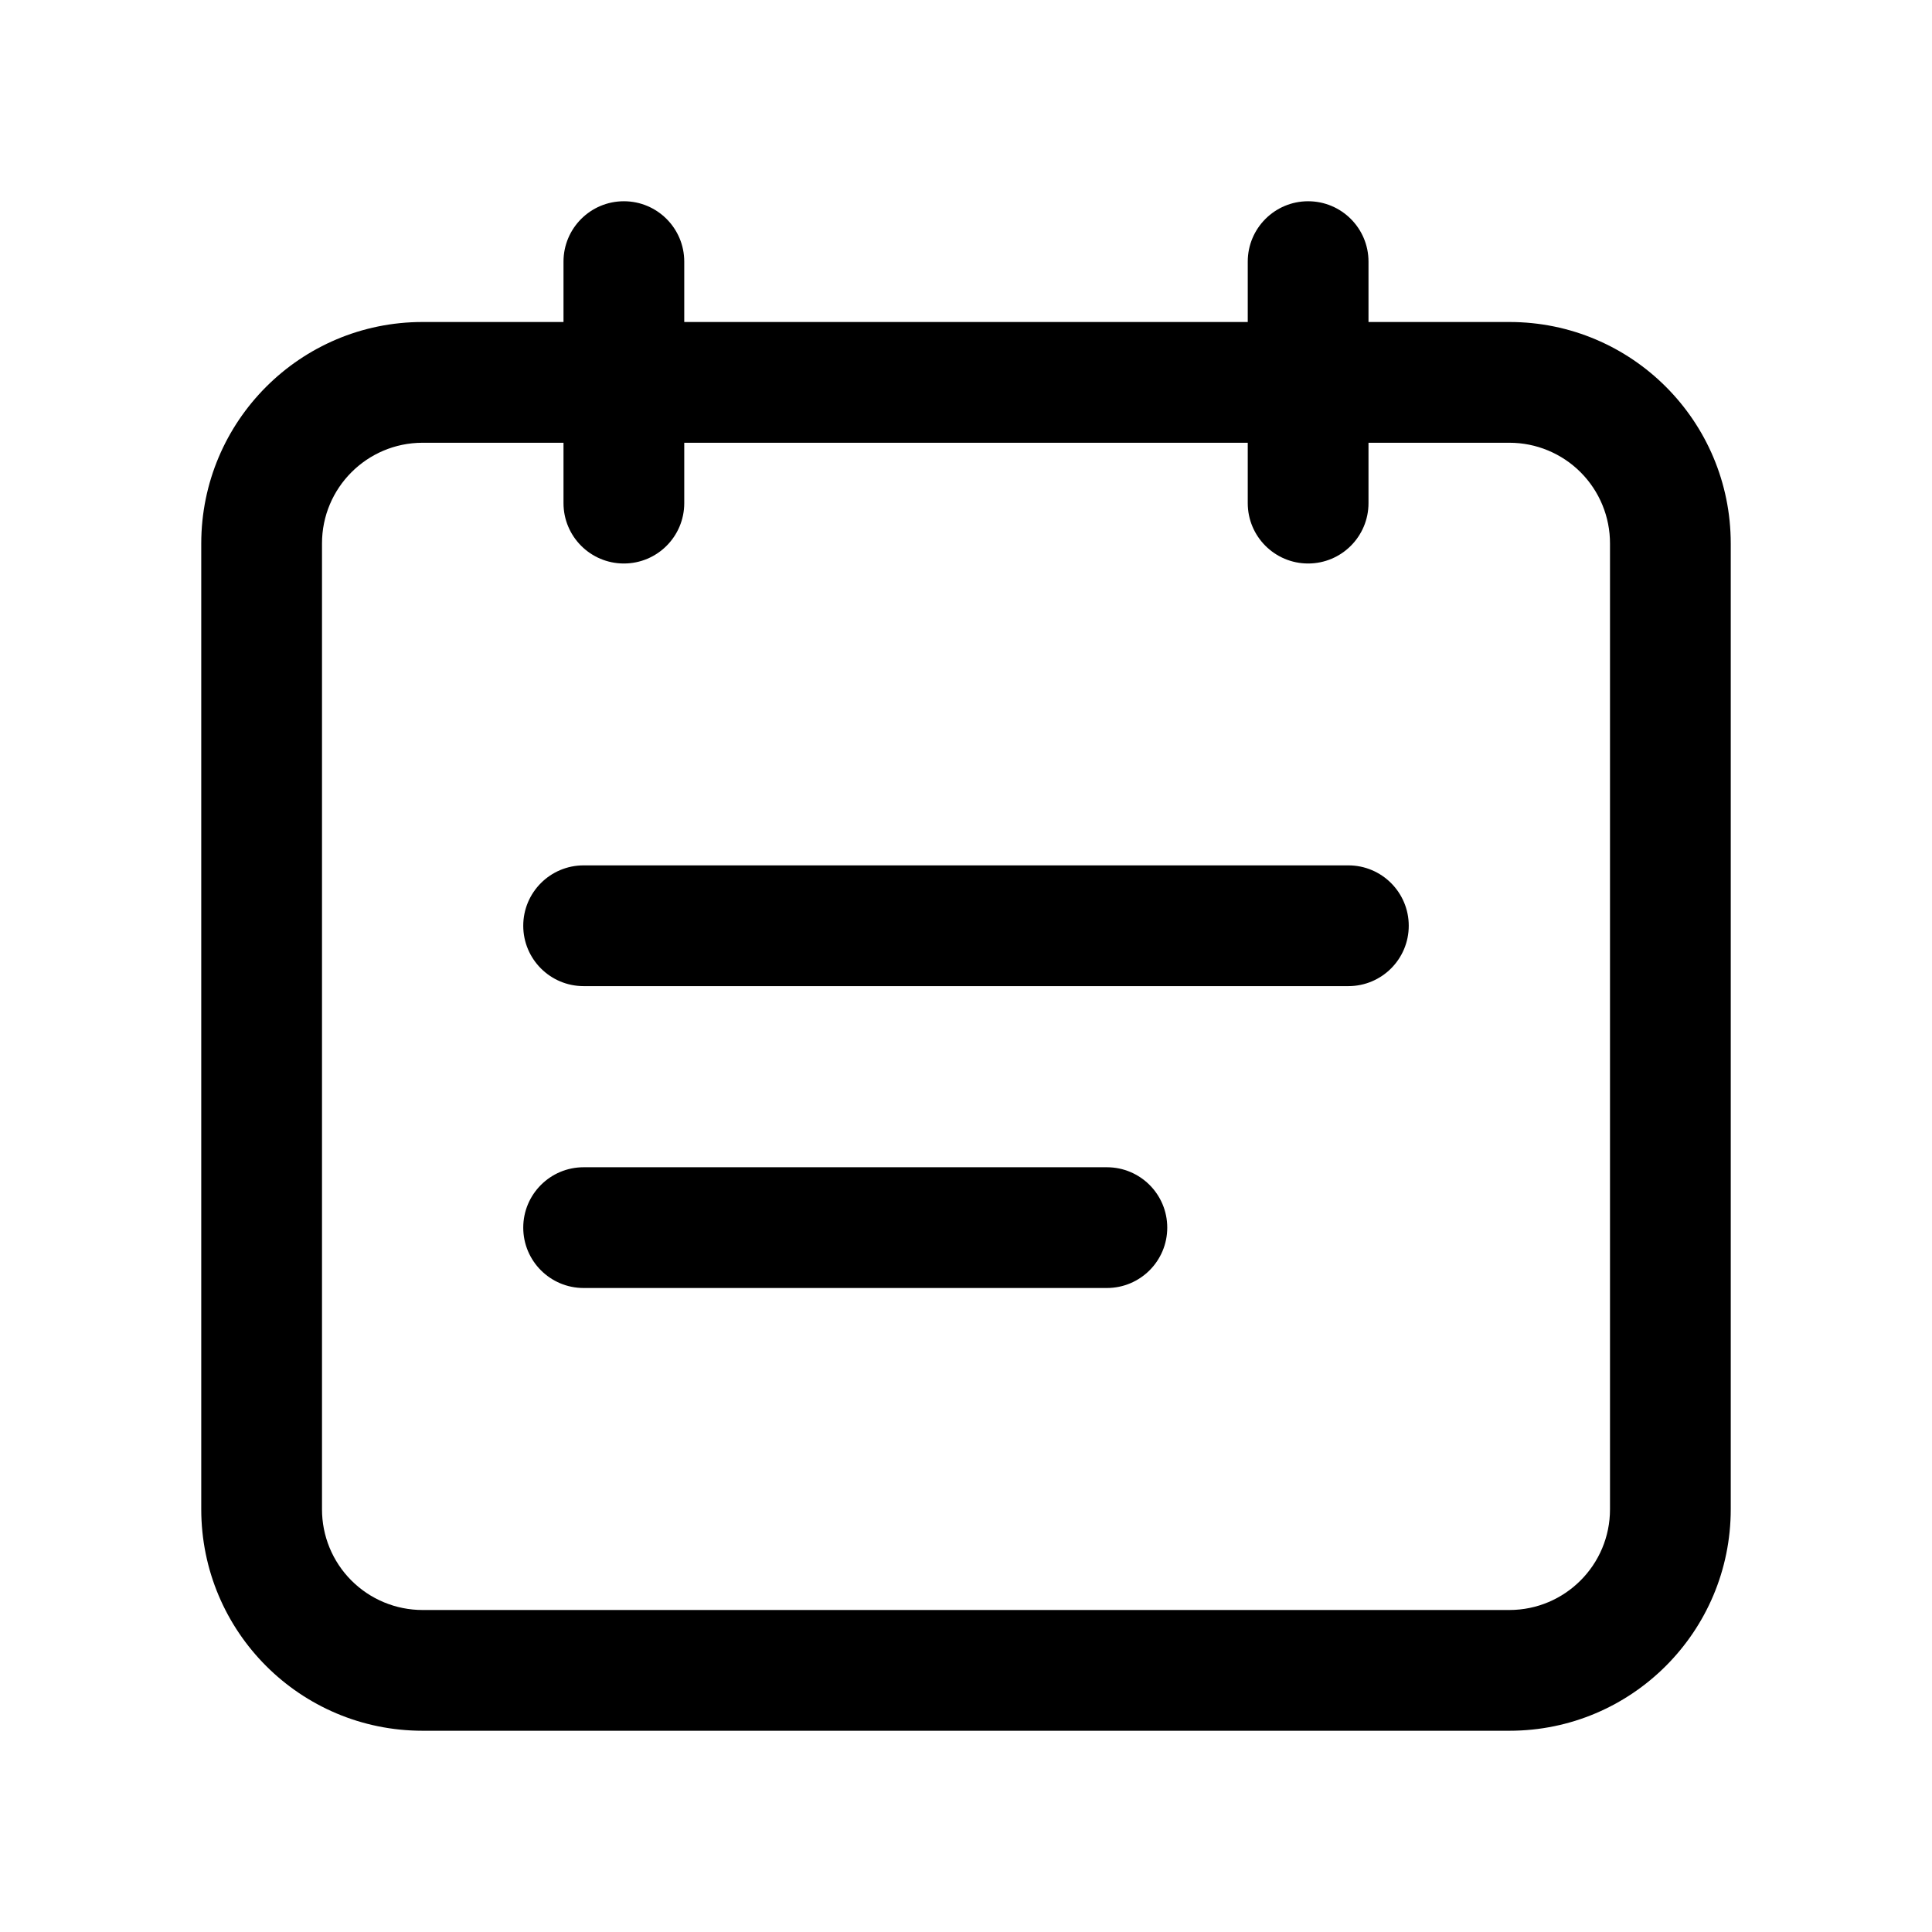
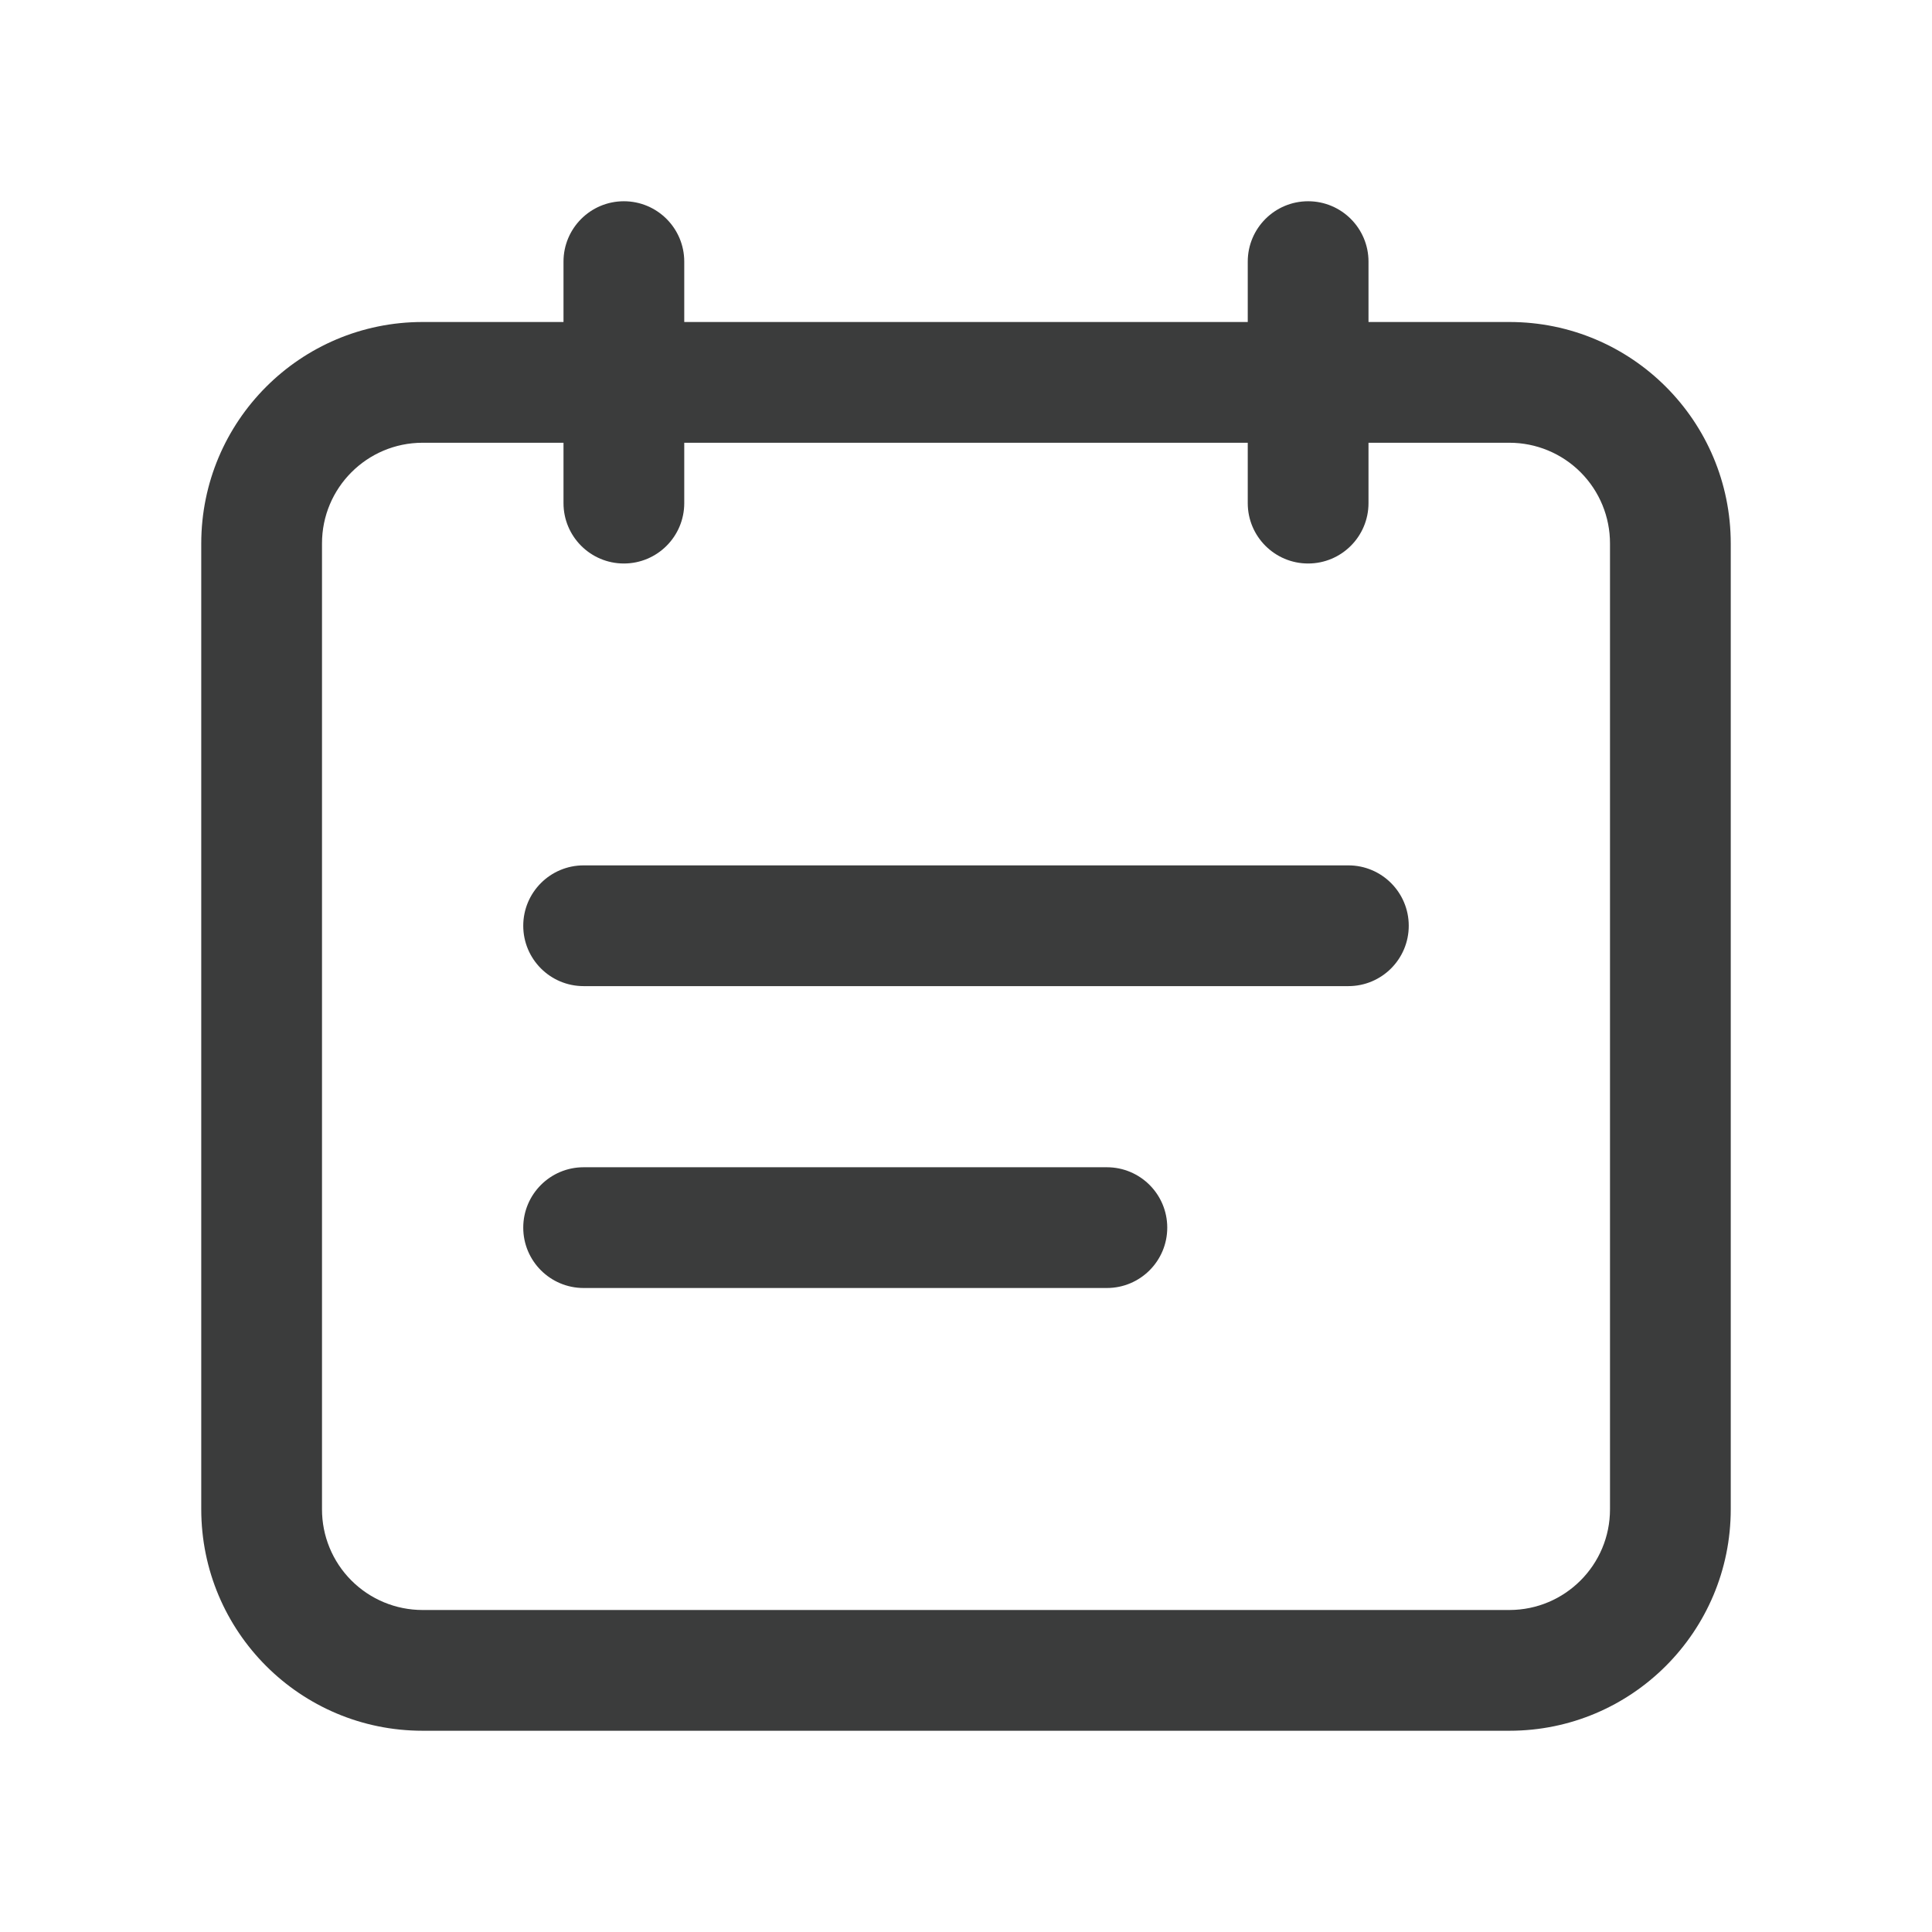
- <svg xmlns="http://www.w3.org/2000/svg" t="1665903471682" class="icon" viewBox="0 0 1024 1024" version="1.1" p-id="3303" width="200" height="200">
+ <svg xmlns="http://www.w3.org/2000/svg" t="1665903471682" class="icon" viewBox="0 0 1024 1024" version="1.1" p-id="3303" width="200" height="200" fill="#3b3c3c">
  <path d="M725.333 170.667h74.709C864.853 170.667 917.333 223.189 917.333 288.096V799.893C917.333 864.757 864.832 917.333 800.043 917.333H223.957C159.147 917.333 106.667 864.811 106.667 799.904V288.107C106.667 223.243 159.168 170.667 223.957 170.667H298.667v-32a32 32 0 0 1 64 0v32h298.667v-32a32 32 0 0 1 64 0v32z m0 64v32a32 32 0 0 1-64 0v-32H362.667v32a32 32 0 0 1-64 0v-32h-74.709A53.355 53.355 0 0 0 170.667 288.096V799.893A53.301 53.301 0 0 0 223.957 853.333h576.085A53.355 53.355 0 0 0 853.333 799.904V288.107A53.301 53.301 0 0 0 800.043 234.667H725.333z m-10.667 224a32 32 0 0 1 0 64H309.333a32 32 0 0 1 0-64h405.333zM586.667 618.667a32 32 0 0 1 0 64H309.333a32 32 0 0 1 0-64h277.333z" p-id="3304" />
</svg>
